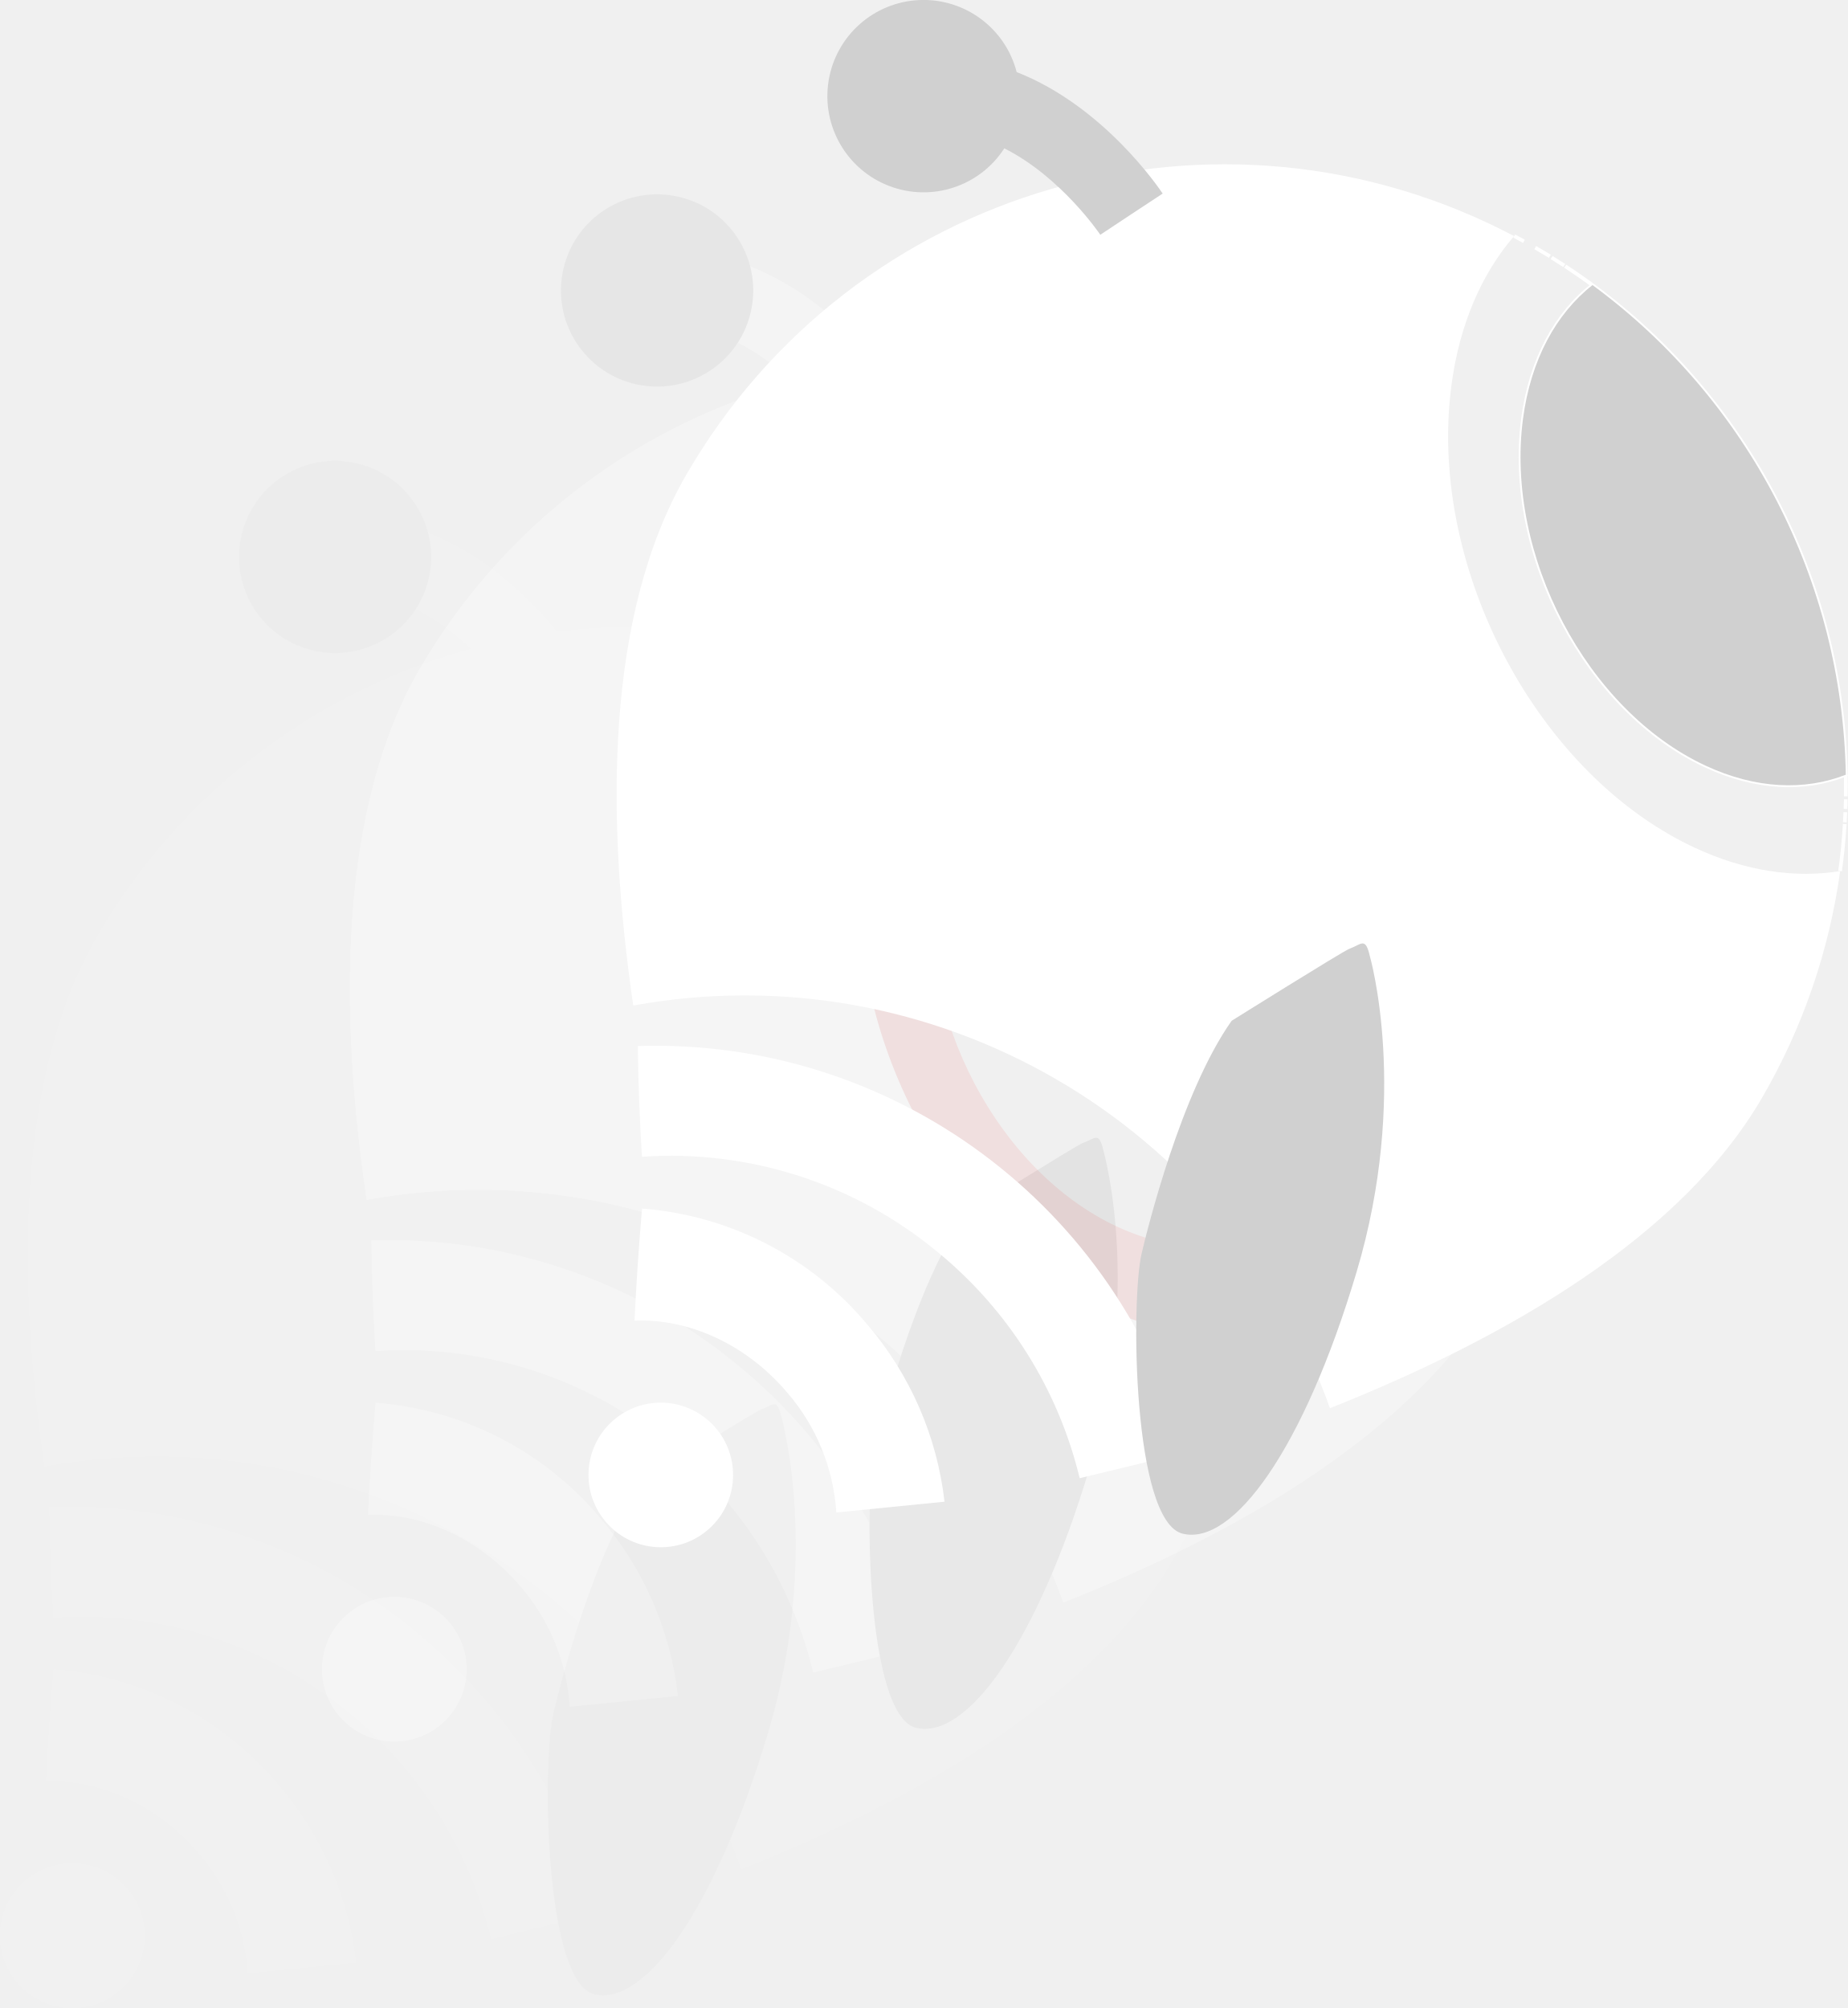
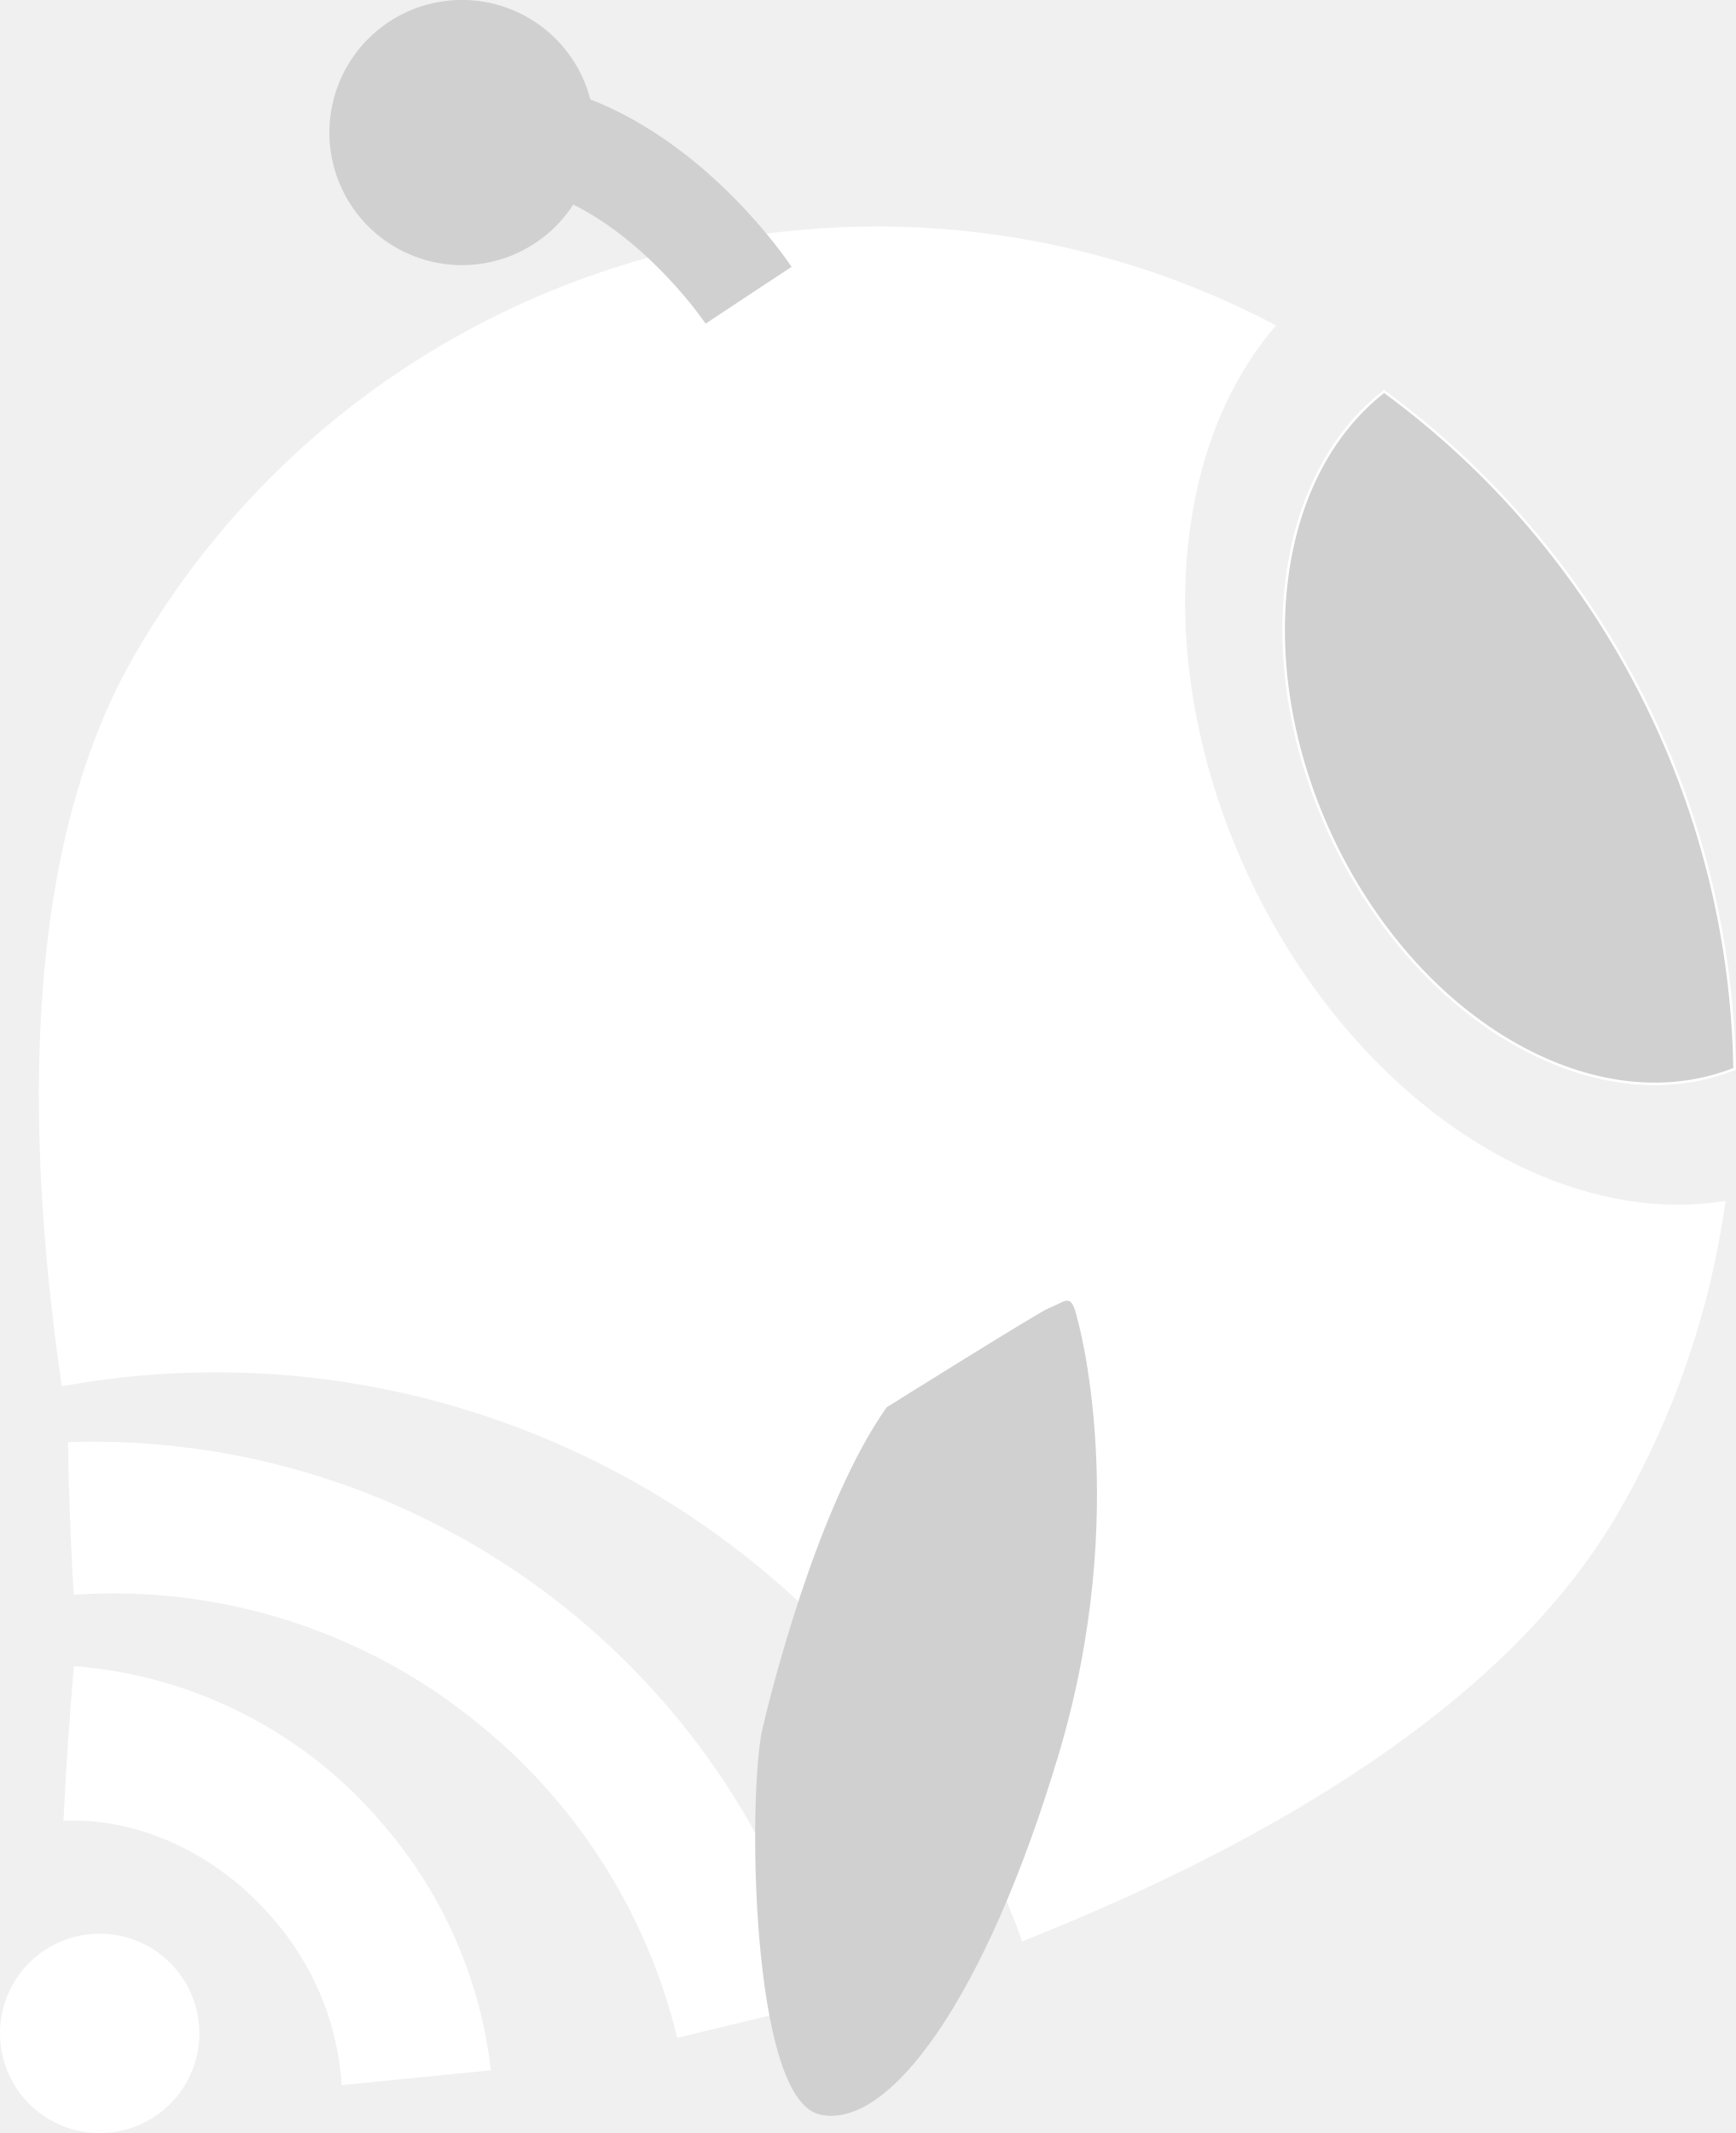
- <svg xmlns="http://www.w3.org/2000/svg" id="Layer_1" data-name="Layer 1" width="504.32" height="548.02" viewBox="0 0 504.32 548.02">
-   <defs>
-     <clipPath id="clip-path" transform="translate(-708.97 -267)">
-       <path d="M809.05,594.45c-7.63-52.08-7.45-106.88,14.42-144.76a169.65,169.65,0,0,1,293.84,169.65c-21.95,38-69.26,65.59-118.1,85A169.62,169.62,0,0,0,809.05,594.45Z" style="fill: #fff" />
-     </clipPath>
-     <clipPath id="clip-path-2" transform="translate(-708.97 -267)">
-       <path d="M721.17,667.19c-7.63-52.08-7.45-106.88,14.42-144.76a169.65,169.65,0,0,1,293.84,169.65c-21.95,38-69.26,65.59-118.1,85A169.62,169.62,0,0,0,721.17,667.19Z" style="fill: #fff" />
-     </clipPath>
-   </defs>
+ <svg xmlns="http://www.w3.org/2000/svg" id="Layer_1" data-name="Layer 1" width="343.69" height="422.26" viewBox="0 0 343.69 422.26">
  <g>
-     <g style="opacity: 0.3">
-       <g>
-         <path d="M809.05,594.45c-7.63-52.08-7.45-106.88,14.42-144.76a169.65,169.65,0,0,1,293.84,169.65c-21.95,38-69.26,65.59-118.1,85A169.62,169.62,0,0,0,809.05,594.45Z" transform="translate(-708.97 -267)" style="fill: #fff" />
-         <ellipse cx="816.59" cy="722.55" rx="19.73" ry="19.74" transform="translate(-982.73 460.82) rotate(-41.78)" style="fill: #fff" />
-         <path d="M892.15,661.74a114.19,114.19,0,0,0-80.7-26c-.6-9.82-1-19.94-1.13-30.22A150,150,0,0,1,959.94,716.45l-29,7A114.5,114.5,0,0,0,892.15,661.74Z" transform="translate(-708.97 -267)" style="fill: #fff" />
-         <path d="M851.06,700c-11.36-13.36-27.12-20.19-41.64-19.57.46-9.44,1.12-19.73,2.06-30.59a89,89,0,0,1,61.42,31.57A90.14,90.14,0,0,1,894,729.86l-29.53,2.94A55.4,55.4,0,0,0,851.06,700Z" transform="translate(-708.97 -267)" style="fill: #fff" />
-       </g>
-       <g>
-         <path d="M809.05,594.45c-7.63-52.08-7.45-106.88,14.42-144.76a169.65,169.65,0,0,1,293.84,169.65c-21.95,38-69.26,65.59-118.1,85A169.62,169.62,0,0,0,809.05,594.45Z" transform="translate(-708.97 -267)" style="fill: #fff" />
-         <g style="clip-path: url(#clip-path)">
-           <path d="M1188.93,498.11a104.52,104.52,0,0,0,.88-11.46c1-46.45-27.45-96.12-67.31-114.69-43.16-20.08-83.58,3.79-90.11,53.28a104.4,104.4,0,0,0-.87,11.46c-1,46.47,27.45,96.15,67.31,114.7C1142,571.5,1182.4,547.59,1188.93,498.11Z" transform="translate(-708.97 -267)" style="fill: #c71f1b" />
-           <path d="M1169.39,489c4.91-37.2-17.42-79.55-49.84-94.65s-62.7,2.77-67.61,40,17.41,79.59,49.85,94.68S1164.48,526.22,1169.39,489Z" transform="translate(-708.97 -267)" style="fill: #d0d0d0" />
-         </g>
-       </g>
-       <path d="M945.06,378.48s-23.82-36.16-56.74-32.2" transform="translate(-708.97 -267)" style="fill: none;stroke: #fff;stroke-miterlimit: 10;stroke-width: 20.392px" />
-       <circle cx="888.32" cy="346.28" r="26.24" transform="translate(-755.88 264.68) rotate(-32.51)" style="fill: #d0d0d0" />
-       <path d="M1010.14,581s10.86,37.6-3.63,86.15S972.76,741.91,959,738.57s-14.15-63.8-11.22-76.43c1.53-6.53,10.75-43.95,24.57-63.54,0,0,30.5-19.08,32.13-19.65C1007.92,577.73,1008.9,575.65,1010.14,581Z" transform="translate(-708.97 -267)" style="fill: #d0d0d0" />
-     </g>
-     <g style="opacity: 0.1">
-       <g>
-         <path d="M721.17,667.19c-7.63-52.08-7.45-106.88,14.42-144.76a169.65,169.65,0,0,1,293.84,169.65c-21.95,38-69.26,65.59-118.1,85A169.62,169.62,0,0,0,721.17,667.19Z" transform="translate(-708.97 -267)" style="fill: #fff" />
-         <ellipse cx="728.71" cy="795.28" rx="19.73" ry="19.74" transform="translate(-1053.54 420.76) rotate(-41.78)" style="fill: #fff" />
-         <path d="M804.27,734.47a114.19,114.19,0,0,0-80.7-26c-.6-9.82-1-19.94-1.13-30.22A150,150,0,0,1,872.05,789.18l-29,7A114.5,114.5,0,0,0,804.27,734.47Z" transform="translate(-708.97 -267)" style="fill: #fff" />
-         <path d="M763.18,772.75c-11.36-13.36-27.12-20.19-41.64-19.57.46-9.44,1.12-19.73,2.06-30.59A89,89,0,0,1,785,754.16a90.14,90.14,0,0,1,21.14,48.43l-29.53,2.94A55.4,55.4,0,0,0,763.18,772.75Z" transform="translate(-708.97 -267)" style="fill: #fff" />
-       </g>
-       <g>
-         <path d="M721.17,667.19c-7.63-52.08-7.45-106.88,14.42-144.76a169.65,169.65,0,0,1,293.84,169.65c-21.95,38-69.26,65.59-118.1,85A169.62,169.62,0,0,0,721.17,667.19Z" transform="translate(-708.97 -267)" style="fill: #fff" />
-         <g style="clip-path: url(#clip-path-2)">
-           <path d="M1101,570.84a104.52,104.52,0,0,0,.88-11.46c1-46.45-27.45-96.12-67.31-114.69C991.45,424.61,951,448.48,944.51,498a104.4,104.4,0,0,0-.87,11.46c-1,46.47,27.45,96.15,67.31,114.7C1054.1,644.23,1094.52,620.32,1101,570.84Z" transform="translate(-708.97 -267)" style="fill: #c71f1b" />
-           <path d="M1081.5,561.75c4.91-37.2-17.42-79.55-49.84-94.65s-62.7,2.77-67.61,40,17.41,79.59,49.85,94.68S1076.6,599,1081.5,561.75Z" transform="translate(-708.97 -267)" style="fill: #d0d0d0" />
-         </g>
-       </g>
-       <path d="M857.18,451.21S833.36,415,800.43,419" transform="translate(-708.97 -267)" style="fill: none;stroke: #fff;stroke-miterlimit: 10;stroke-width: 20.392px" />
-       <circle cx="800.43" cy="419.01" r="26.24" transform="translate(-808.74 228.84) rotate(-32.51)" style="fill: #d0d0d0" />
-       <path d="M922.26,653.72s10.86,37.6-3.63,86.15-33.74,74.77-47.46,71.42S857,747.5,859.94,734.86c1.53-6.53,10.75-43.95,24.57-63.54,0,0,30.5-19.08,32.13-19.65C920,650.46,921,648.38,922.26,653.72Z" transform="translate(-708.97 -267)" style="fill: #d0d0d0" />
-     </g>
-     <path d="M1212.76,485.15c0,.87,0,1.75-.08,2.62C1212.71,486.9,1212.74,486,1212.76,485.15Z" transform="translate(-708.97 -267)" style="fill: none;stroke: #fff;stroke-miterlimit: 10" />
-     <path d="M1132.48,337.29q1.73,1.07,3.43,2.18Q1134.21,338.36,1132.48,337.29Z" transform="translate(-708.97 -267)" style="fill: none;stroke: #fff;stroke-miterlimit: 10" />
-     <path d="M1212.64,488.67q-.06,1.38-.14,2.75Q1212.59,490,1212.64,488.67Z" transform="translate(-708.97 -267)" style="fill: none;stroke: #fff;stroke-miterlimit: 10" />
-     <path d="M1122.27,331.44l2.65,1.42C1124,332.38,1123.15,331.91,1122.27,331.44Z" transform="translate(-708.97 -267)" style="fill: none;stroke: #fff;stroke-miterlimit: 10" />
-     <path d="M1212.48,491.9q-.39,6.41-1.27,12.82Q1212.09,498.32,1212.48,491.9Z" transform="translate(-708.97 -267)" style="fill: none;stroke: #fff;stroke-miterlimit: 10" />
-     <path d="M1128,334.58q2,1.16,4,2.36Q1130,335.74,1128,334.58Z" transform="translate(-708.97 -267)" style="fill: none;stroke: #fff;stroke-miterlimit: 10" />
-     <path d="M1124.66,381.29c-4.9,37.19,17.41,79.59,49.85,94.68,13.73,6.39,27.06,6.86,38.26,2.46a169.59,169.59,0,0,0-76.59-138.79q3.81,2.5,7.45,5.17C1133.77,352.54,1126.8,365.08,1124.66,381.29Z" transform="translate(-708.97 -267)" style="fill: none;stroke: #fff;stroke-miterlimit: 10" />
-     <path d="M1212.77,484.33c0-2,0-3.93,0-5.89C1212.8,480.4,1212.8,482.36,1212.77,484.33Z" transform="translate(-708.97 -267)" style="fill: none;stroke: #fff;stroke-miterlimit: 10" />
-     <path d="M1122.24,331.43h0l0,0Z" transform="translate(-708.97 -267)" style="fill: #c71f1b" />
-     <path d="M1131.93,336.94l.55.35Z" transform="translate(-708.97 -267)" style="fill: #c71f1b" />
-     <polygon points="502.24 237.72 502.24 237.73 502.24 237.73 502.24 237.72" style="fill: #c71f1b" />
-     <path d="M1212.68,487.77c0,.3,0,.6,0,.89C1212.66,488.37,1212.67,488.07,1212.68,487.77Z" transform="translate(-708.97 -267)" style="fill: #c71f1b" />
-     <path d="M1212.51,491.42c0,.16,0,.32,0,.48C1212.49,491.74,1212.5,491.58,1212.51,491.42Z" transform="translate(-708.97 -267)" style="fill: #c71f1b" />
-     <path d="M1128,334.58h0c-1-.58-2-1.15-3-1.7,1,.56,2,1.12,3,1.7Z" transform="translate(-708.97 -267)" style="fill: #c71f1b" />
-     <path d="M1135.91,339.47l.26.17Z" transform="translate(-708.97 -267)" style="fill: #c71f1b" />
-     <path d="M1212.77,484.33c0,.27,0,.55,0,.82C1212.76,484.88,1212.76,484.6,1212.77,484.33Z" transform="translate(-708.97 -267)" style="fill: #c71f1b" />
-     <polygon points="503.8 211.43 503.8 211.43 503.8 211.44 503.8 211.43" style="fill: #c71f1b" />
+     <path d="M1143.61,344.82c-9.85,7.74-16.81,20.27-18.95,36.47-4.9,37.19,17.41,79.59,49.85,94.68,13.73,6.39,27.06,6.86,38.26,2.46A169.65,169.65,0,0,0,1143.61,344.82Z" transform="translate(-869.58 -267)" style="fill: none;stroke: #fff;stroke-miterlimit: 10" />
    <g>
-       <path d="M1171.56,498.37c-39.86-18.55-68.33-68.23-67.31-114.7a104.47,104.47,0,0,1,.87-11.46c2.21-16.78,8.32-30.6,17.11-40.78a169.64,169.64,0,0,0-226,65.24c-21.87,37.87-22,92.67-14.42,144.76a169.62,169.62,0,0,1,190.16,109.89c48.85-19.41,96.16-47,118.1-85a169.14,169.14,0,0,0,21.16-61.59C1199,506.73,1185.4,504.81,1171.56,498.37Z" transform="translate(-708.97 -267)" style="fill: #fff" />
-       <path d="M1124.66,381.29c-4.9,37.19,17.41,79.59,49.85,94.68,13.73,6.39,27.06,6.86,38.26,2.46a169.66,169.66,0,0,0-69.14-133.63C1133.77,352.54,1126.8,365.08,1124.66,381.29Z" transform="translate(-708.97 -267)" style="fill: #d0d0d0" />
+       <path d="M1171.56,498.37c-39.86-18.55-68.33-68.23-67.31-114.7a104.47,104.47,0,0,1,.87-11.46c2.21-16.78,8.32-30.6,17.11-40.78a169.64,169.64,0,0,0-226,65.24c-21.87,37.87-22,92.67-14.42,144.76a169.62,169.62,0,0,1,190.16,109.89c48.85-19.41,96.16-47,118.1-85a169.14,169.14,0,0,0,21.16-61.59C1199,506.73,1185.4,504.81,1171.56,498.37Z" transform="translate(-869.58 -267)" style="fill: #fff" />
+       <path d="M1124.66,381.29c-4.9,37.19,17.41,79.59,49.85,94.68,13.73,6.39,27.06,6.86,38.26,2.46a169.66,169.66,0,0,0-69.14-133.63C1133.77,352.54,1126.8,365.08,1124.66,381.29Z" transform="translate(-869.58 -267)" style="fill: #d0d0d0" />
      <g>
        <g>
-           <ellipse cx="889.32" cy="669.52" rx="19.73" ry="19.74" transform="translate(-928.9 495.8) rotate(-41.78)" style="fill: #fff" />
-           <path d="M964.88,608.7a114.19,114.19,0,0,0-80.7-26c-.6-9.82-1-19.94-1.13-30.22a150,150,0,0,1,149.61,110.94l-29,7A114.5,114.5,0,0,0,964.88,608.7Z" transform="translate(-708.97 -267)" style="fill: #fff" />
-           <path d="M923.79,647c-11.36-13.36-27.12-20.19-41.64-19.57.46-9.44,1.12-19.73,2.06-30.59a89,89,0,0,1,61.42,31.57,90.14,90.14,0,0,1,21.14,48.43l-29.53,2.94A55.4,55.4,0,0,0,923.79,647Z" transform="translate(-708.97 -267)" style="fill: #fff" />
+           <ellipse cx="889.32" cy="669.52" rx="19.73" ry="19.74" transform="translate(-1089.52 495.8) rotate(-41.78)" style="fill: #fff" />
+           <path d="M964.88,608.7a114.19,114.19,0,0,0-80.7-26c-.6-9.82-1-19.94-1.13-30.22a150,150,0,0,1,149.61,110.94l-29,7A114.5,114.5,0,0,0,964.88,608.7Z" transform="translate(-869.58 -267)" style="fill: #fff" />
+           <path d="M923.79,647c-11.36-13.36-27.12-20.19-41.64-19.57.46-9.44,1.12-19.73,2.06-30.59a89,89,0,0,1,61.42,31.57,90.14,90.14,0,0,1,21.14,48.43l-29.53,2.94A55.4,55.4,0,0,0,923.79,647Z" transform="translate(-869.58 -267)" style="fill: #fff" />
        </g>
-         <path d="M986.46,286.67a26.25,26.25,0,1,0-3.37,20.82c15.51,7.79,26.05,23.36,26.2,23.58l8.5-5.63,8.52-5.61C1025.47,318.57,1010.32,296,986.46,286.67Z" transform="translate(-708.97 -267)" style="fill: #d0d0d0" />
-         <path d="M1082.87,528s10.86,37.6-3.63,86.15-33.74,74.77-47.46,71.42-14.15-63.8-11.22-76.43c1.53-6.53,10.75-43.95,24.57-63.54,0,0,30.5-19.08,32.13-19.65C1080.65,524.69,1081.63,522.61,1082.87,528Z" transform="translate(-708.97 -267)" style="fill: #d0d0d0" />
+         <path d="M986.46,286.67a26.25,26.25,0,1,0-3.37,20.82c15.51,7.79,26.05,23.36,26.2,23.58l8.5-5.63,8.52-5.61C1025.47,318.57,1010.32,296,986.46,286.67Z" transform="translate(-869.58 -267)" style="fill: #d0d0d0" />
+         <path d="M1082.87,528s10.86,37.6-3.63,86.15-33.74,74.77-47.46,71.42-14.15-63.8-11.22-76.43c1.53-6.53,10.75-43.95,24.57-63.54,0,0,30.5-19.08,32.13-19.65C1080.65,524.69,1081.63,522.61,1082.87,528Z" transform="translate(-869.58 -267)" style="fill: #d0d0d0" />
      </g>
    </g>
  </g>
</svg>
